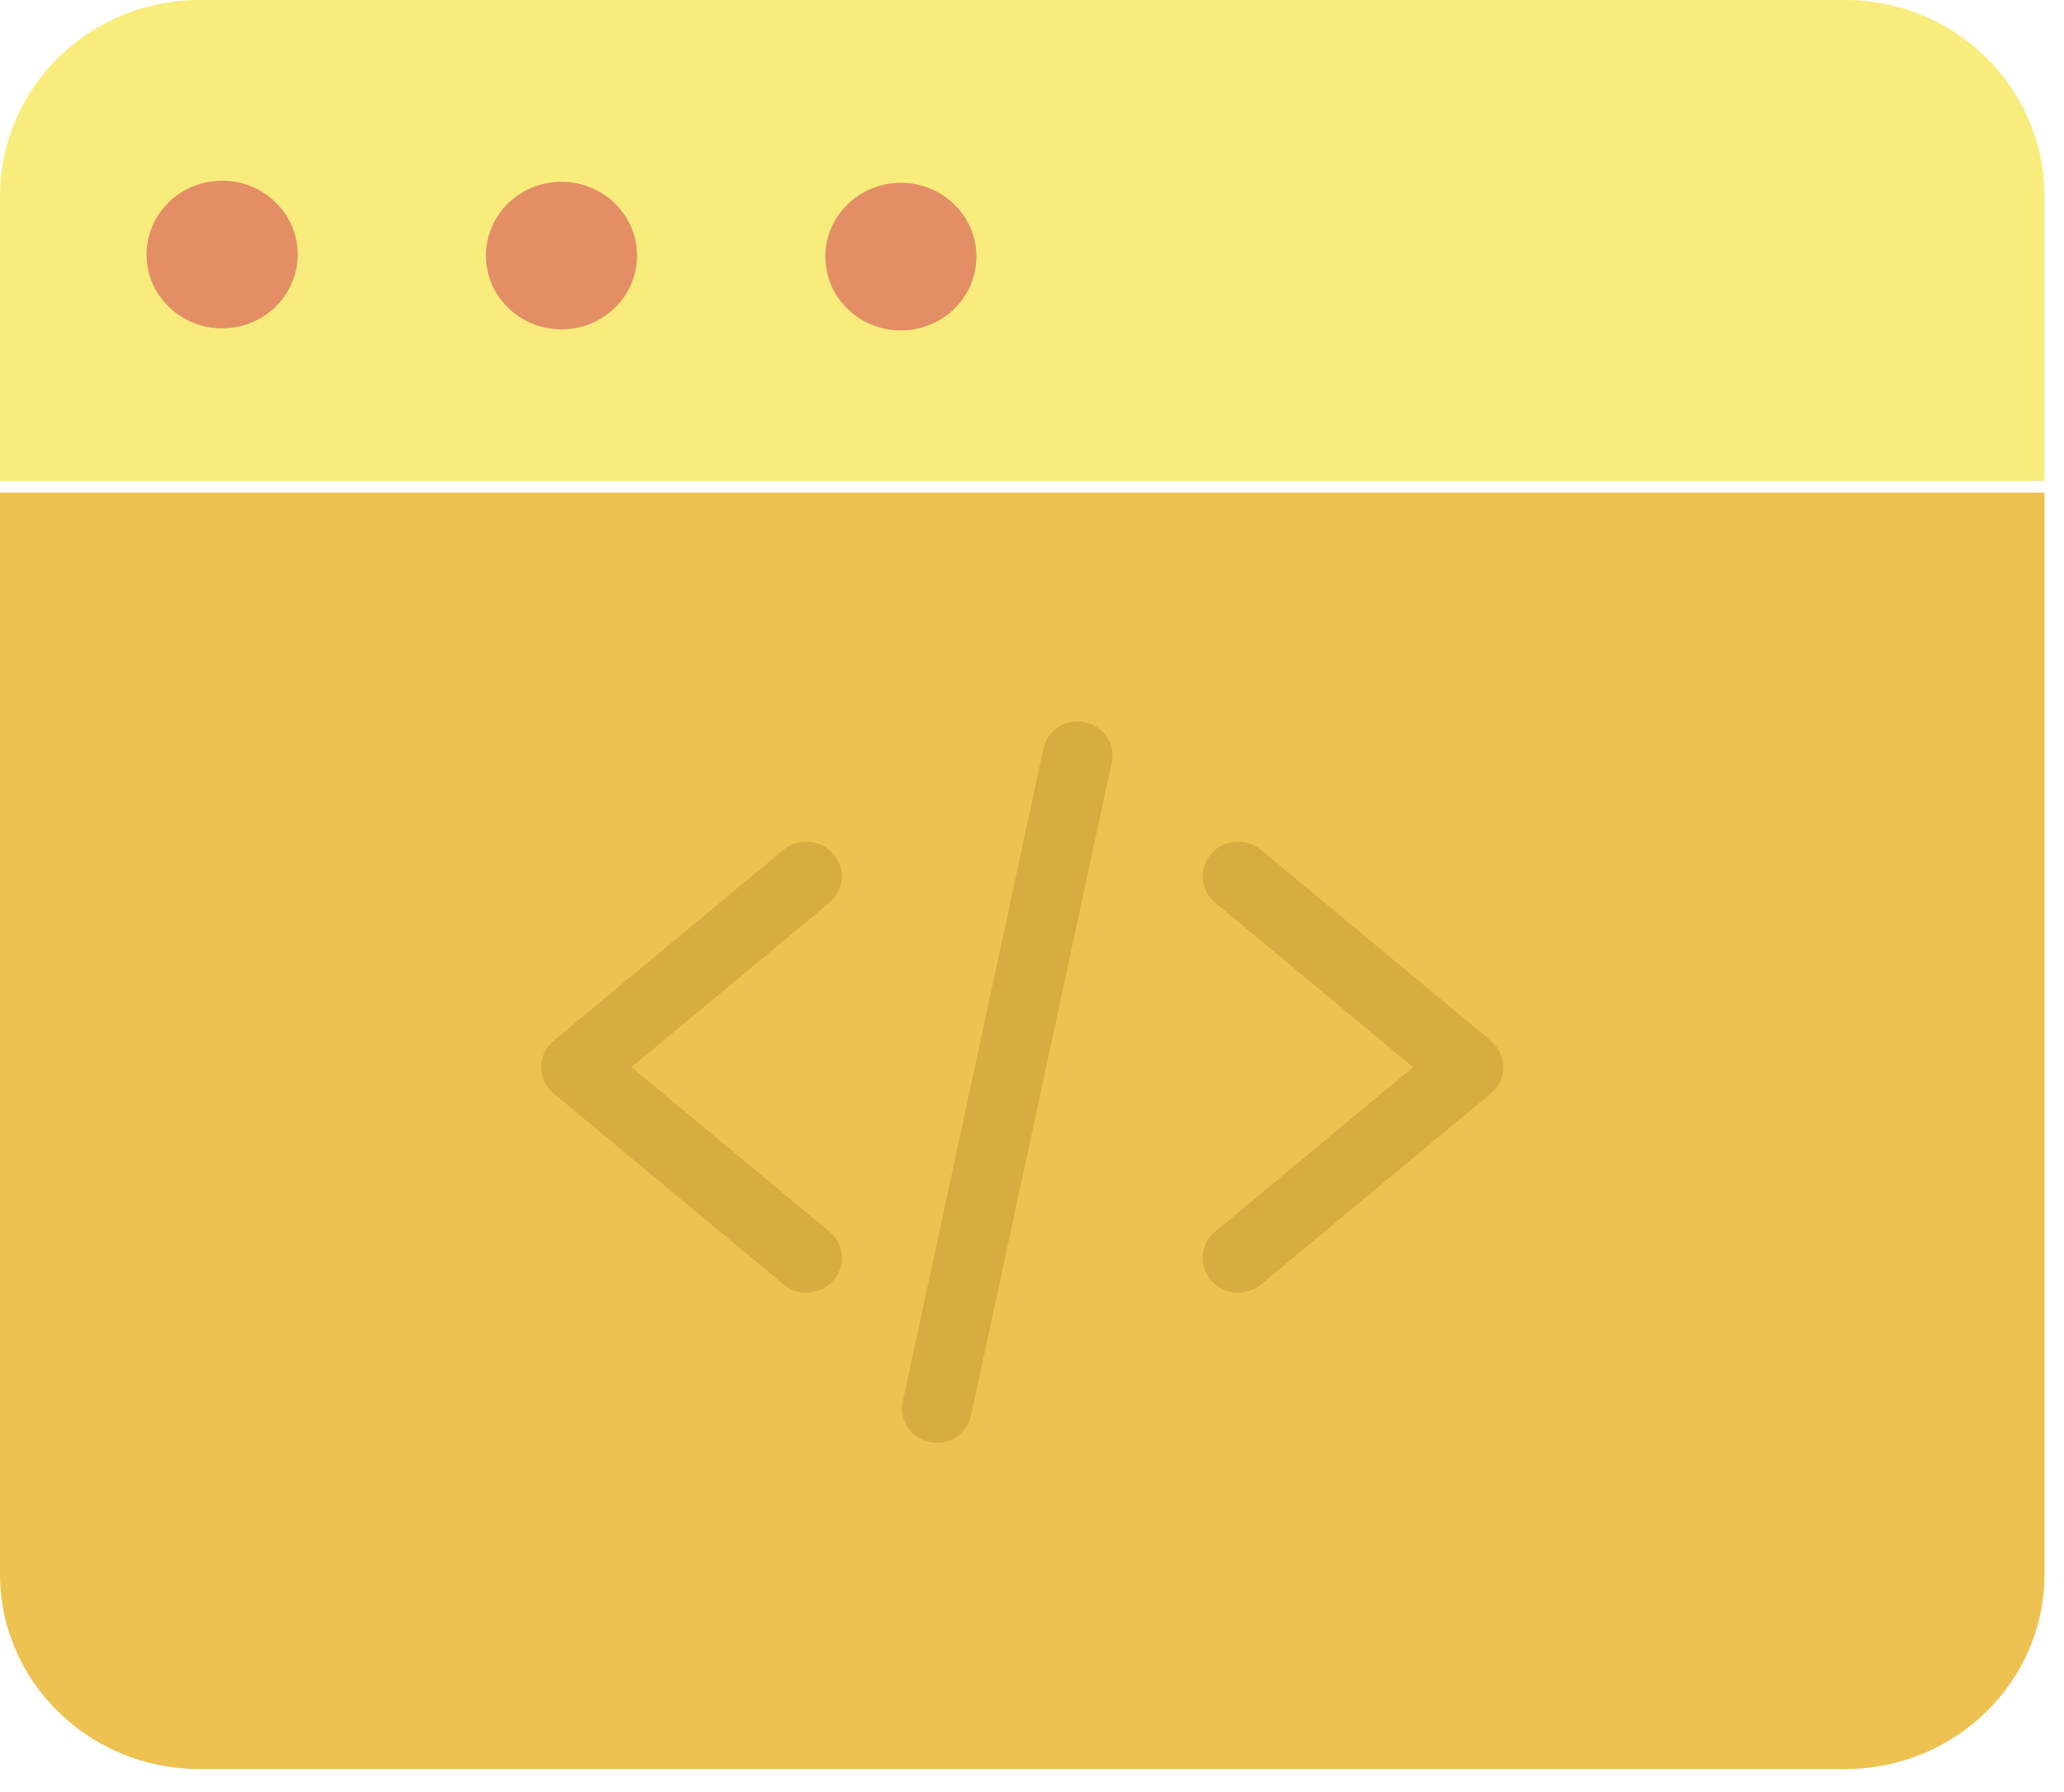
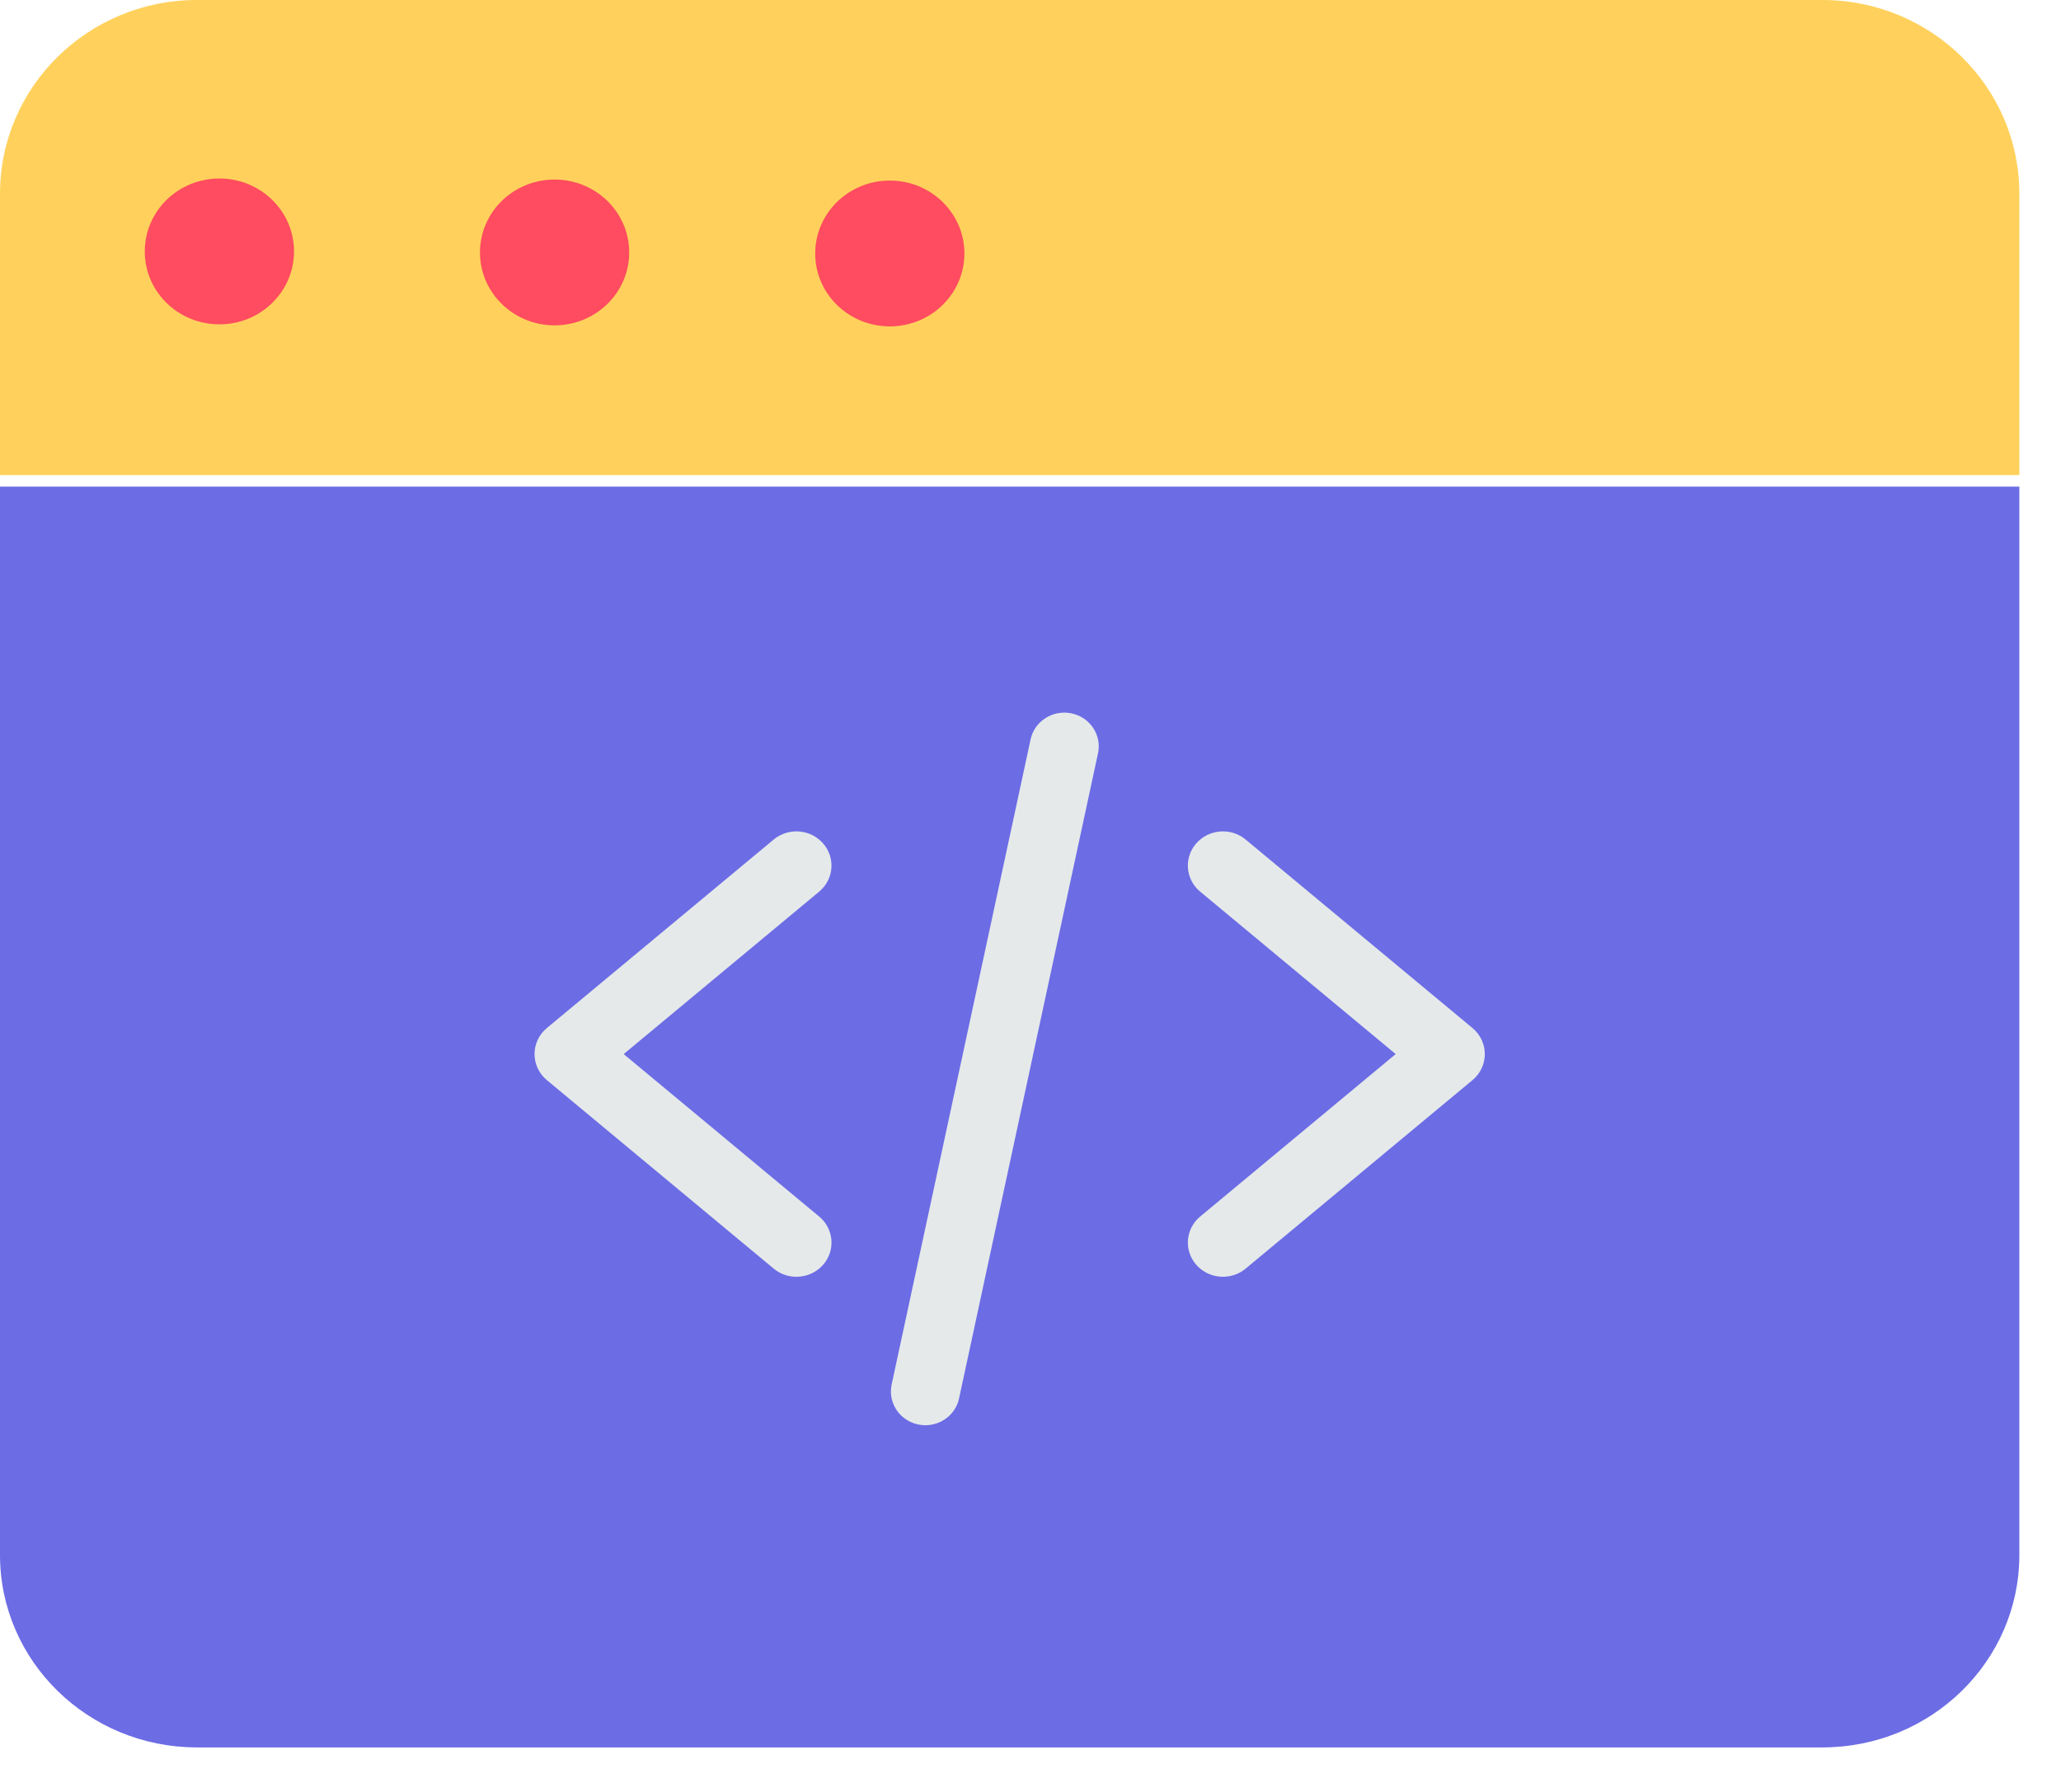
- <svg xmlns="http://www.w3.org/2000/svg" width="91px" height="79px" viewBox="0 0 91 79" version="1.1">
+ <svg xmlns="http://www.w3.org/2000/svg" viewBox="0 0 92 80" version="1.1">
  <g id="Personal-1-mixed" stroke="none" stroke-width="1" fill="none" fill-rule="evenodd">
    <g transform="translate(-824, -1706)" fill-rule="nonzero" id="services">
      <g transform="translate(350, 1552)">
        <g id="1-copy-3" transform="translate(356, 109)">
          <g id="web-programming" transform="translate(118, 45)">
-             <path d="M90.141,8.649 L90.141,21.21 L0,21.21 L0,8.649 C0,3.873 3.938,0 8.794,0 L81.347,0 C86.203,0 90.141,3.873 90.141,8.649 Z" id="Path" fill="#F8EC7D" />
+             <path d="M90.141,8.649 L90.141,21.21 L0,21.21 L0,8.649 C0,3.873 3.938,0 8.794,0 L81.347,0 C86.203,0 90.141,3.873 90.141,8.649 Z" id="Path" fill="#ffd15c" />
            <g id="Group" transform="translate(0, 7.953604)">
-               <path d="M39.73,0.107 C41.57,0.113 43.056,1.575 43.05,3.373 C43.044,5.171 41.548,6.624 39.708,6.618 C37.868,6.612 36.383,5.15 36.389,3.352 C36.396,1.554 37.891,0.102 39.73,0.107 Z" id="Path" fill="#E48E66" />
-               <path d="M90.141,13.77 L90.141,61.465 C90.141,66.212 86.203,70.059 81.347,70.059 L8.794,70.059 C3.938,70.059 0,66.212 0,61.465 L0,13.77 L90.141,13.77 Z" id="Path" fill="#EEC251" />
-               <path d="M24.766,0.062 C26.606,0.068 28.093,1.53 28.087,3.328 C28.081,5.125 26.585,6.578 24.745,6.572 C22.905,6.566 21.419,5.104 21.425,3.307 C21.427,2.443 21.781,1.616 22.407,1.007 C23.034,0.399 23.884,0.059 24.766,0.062 Z" id="Path" fill="#E48E66" />
-               <path d="M9.803,0.015 C11.644,0.02 13.131,1.482 13.125,3.281 C13.12,5.079 11.624,6.533 9.784,6.527 C7.943,6.522 6.456,5.06 6.462,3.261 C6.463,2.398 6.817,1.57 7.444,0.961 C8.071,0.352 8.92,0.012 9.803,0.015 Z" id="Path" fill="#E48E66" />
+               <path d="M39.73,0.107 C41.57,0.113 43.056,1.575 43.05,3.373 C43.044,5.171 41.548,6.624 39.708,6.618 C37.868,6.612 36.383,5.15 36.389,3.352 C36.396,1.554 37.891,0.102 39.73,0.107 Z" id="Path" fill="#ff4c60" />
+               <path d="M90.141,13.77 L90.141,61.465 C90.141,66.212 86.203,70.059 81.347,70.059 L8.794,70.059 C3.938,70.059 0,66.212 0,61.465 L0,13.77 L90.141,13.77 Z" id="Path" fill="#6c6ce5" />
+               <path d="M24.766,0.062 C26.606,0.068 28.093,1.53 28.087,3.328 C28.081,5.125 26.585,6.578 24.745,6.572 C22.905,6.566 21.419,5.104 21.425,3.307 C21.427,2.443 21.781,1.616 22.407,1.007 C23.034,0.399 23.884,0.059 24.766,0.062 Z" id="Path" fill="#ff4c60" />
+               <path d="M9.803,0.015 C11.644,0.02 13.131,1.482 13.125,3.281 C13.12,5.079 11.624,6.533 9.784,6.527 C7.943,6.522 6.456,5.06 6.462,3.261 C6.463,2.398 6.817,1.57 7.444,0.961 C8.071,0.352 8.92,0.012 9.803,0.015 Z" id="Path" fill="#ff4c60" />
            </g>
-             <path d="M35.55,57.001 C35.179,57.002 34.819,56.872 34.536,56.637 L24.411,48.222 C24.062,47.931 23.861,47.506 23.861,47.059 C23.861,46.611 24.062,46.186 24.411,45.896 L34.536,37.481 C35.194,36.934 36.182,37.012 36.742,37.654 C37.303,38.296 37.224,39.26 36.566,39.807 L27.84,47.059 L36.566,54.311 C37.066,54.726 37.247,55.401 37.021,56.002 C36.793,56.603 36.208,57.002 35.551,57.001 L35.55,57.001 Z" id="Path" fill="#D7AD41" />
-             <path d="M54.591,57.001 C53.934,57.002 53.348,56.603 53.121,56.002 C52.895,55.401 53.076,54.726 53.575,54.311 L62.301,47.059 L53.574,39.807 C52.916,39.26 52.837,38.296 53.398,37.654 C53.958,37.012 54.946,36.934 55.604,37.481 L65.73,45.896 C66.079,46.186 66.28,46.611 66.28,47.059 C66.28,47.506 66.079,47.931 65.73,48.222 L55.604,56.637 C55.321,56.872 54.962,57.001 54.591,57.001 L54.591,57.001 Z" id="Path" fill="#D7AD41" />
-             <path d="M41.308,63.629 C40.844,63.629 40.405,63.424 40.112,63.072 C39.821,62.72 39.706,62.258 39.801,61.814 L46.004,33.009 C46.179,32.195 46.994,31.676 47.826,31.847 C48.657,32.018 49.189,32.816 49.014,33.629 L42.811,62.434 C42.662,63.129 42.034,63.628 41.308,63.629 L41.308,63.629 Z" id="Path" fill="#D7AD41" />
+             <path d="M35.55,57.001 C35.179,57.002 34.819,56.872 34.536,56.637 L24.411,48.222 C24.062,47.931 23.861,47.506 23.861,47.059 C23.861,46.611 24.062,46.186 24.411,45.896 L34.536,37.481 C35.194,36.934 36.182,37.012 36.742,37.654 C37.303,38.296 37.224,39.26 36.566,39.807 L27.84,47.059 L36.566,54.311 C37.066,54.726 37.247,55.401 37.021,56.002 C36.793,56.603 36.208,57.002 35.551,57.001 L35.55,57.001 Z" id="Path" fill="#e5e9ea" />
+             <path d="M54.591,57.001 C53.934,57.002 53.348,56.603 53.121,56.002 C52.895,55.401 53.076,54.726 53.575,54.311 L62.301,47.059 L53.574,39.807 C52.916,39.26 52.837,38.296 53.398,37.654 C53.958,37.012 54.946,36.934 55.604,37.481 L65.73,45.896 C66.079,46.186 66.28,46.611 66.28,47.059 C66.28,47.506 66.079,47.931 65.73,48.222 L55.604,56.637 C55.321,56.872 54.962,57.001 54.591,57.001 L54.591,57.001 Z" id="Path" fill="#e5e9ea" />
+             <path d="M41.308,63.629 C40.844,63.629 40.405,63.424 40.112,63.072 C39.821,62.72 39.706,62.258 39.801,61.814 L46.004,33.009 C46.179,32.195 46.994,31.676 47.826,31.847 C48.657,32.018 49.189,32.816 49.014,33.629 L42.811,62.434 C42.662,63.129 42.034,63.628 41.308,63.629 L41.308,63.629 Z" id="Path" fill="#e5e9ea" />
          </g>
        </g>
      </g>
    </g>
  </g>
</svg>
